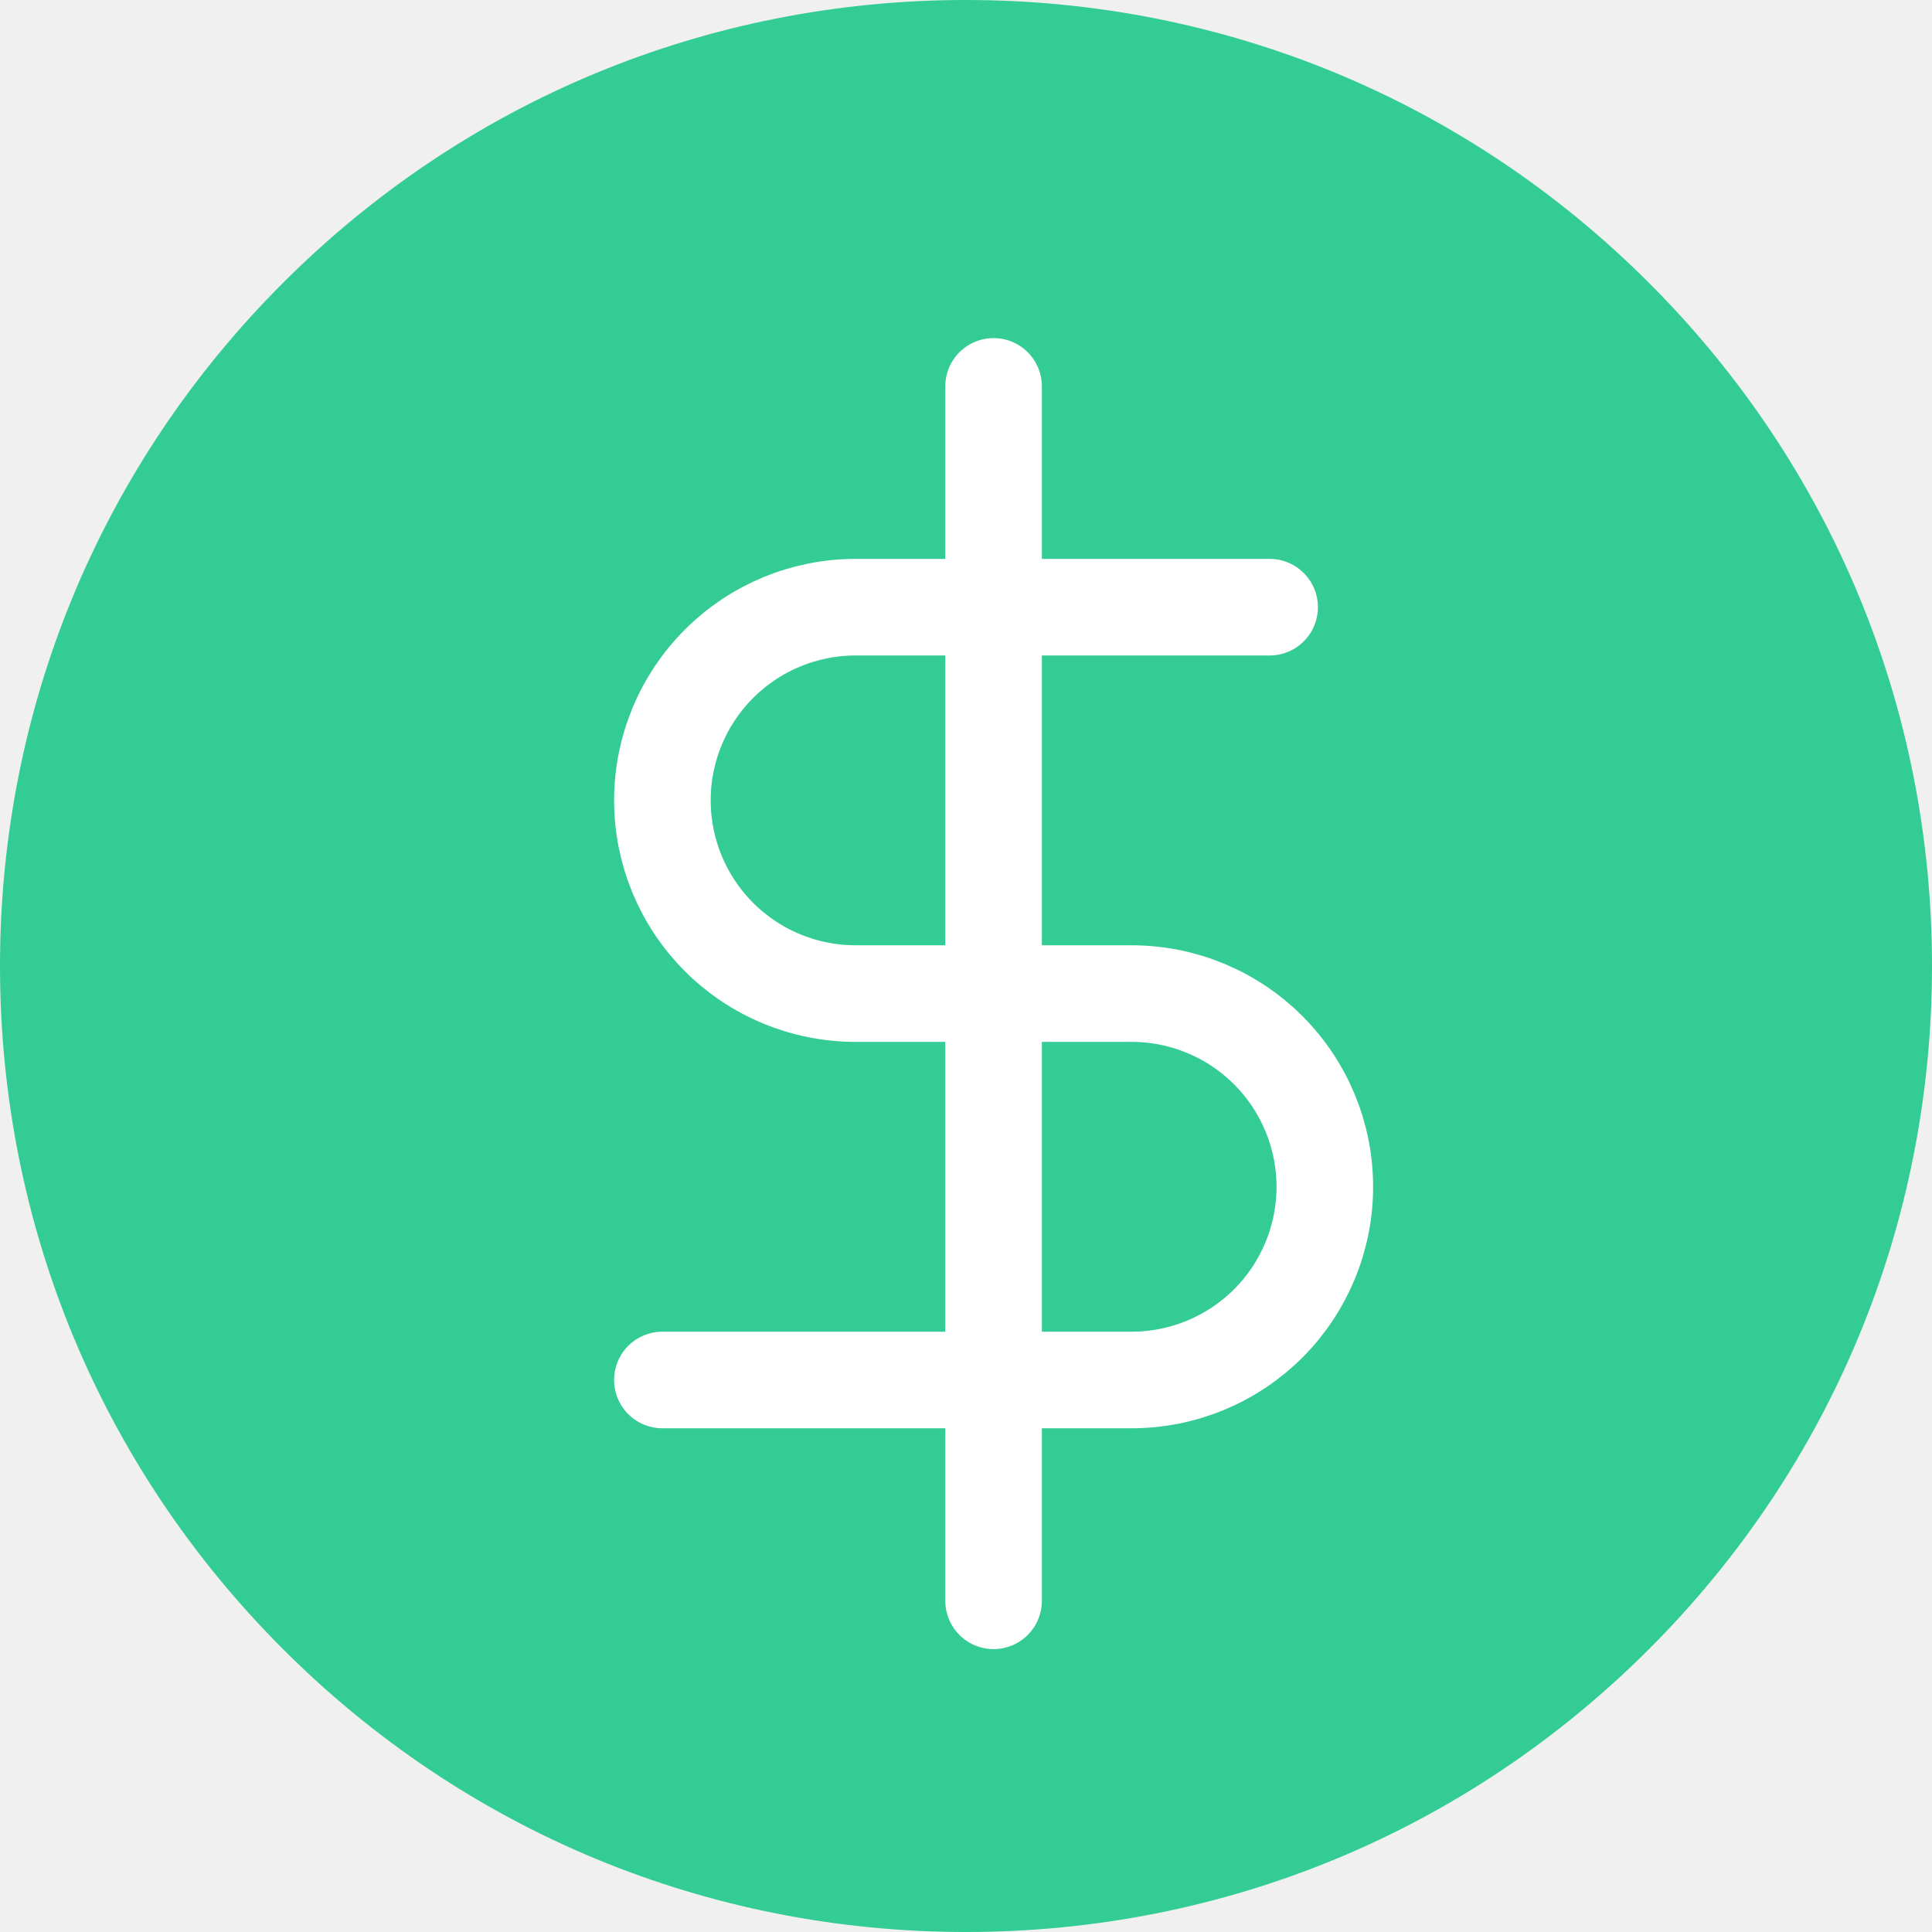
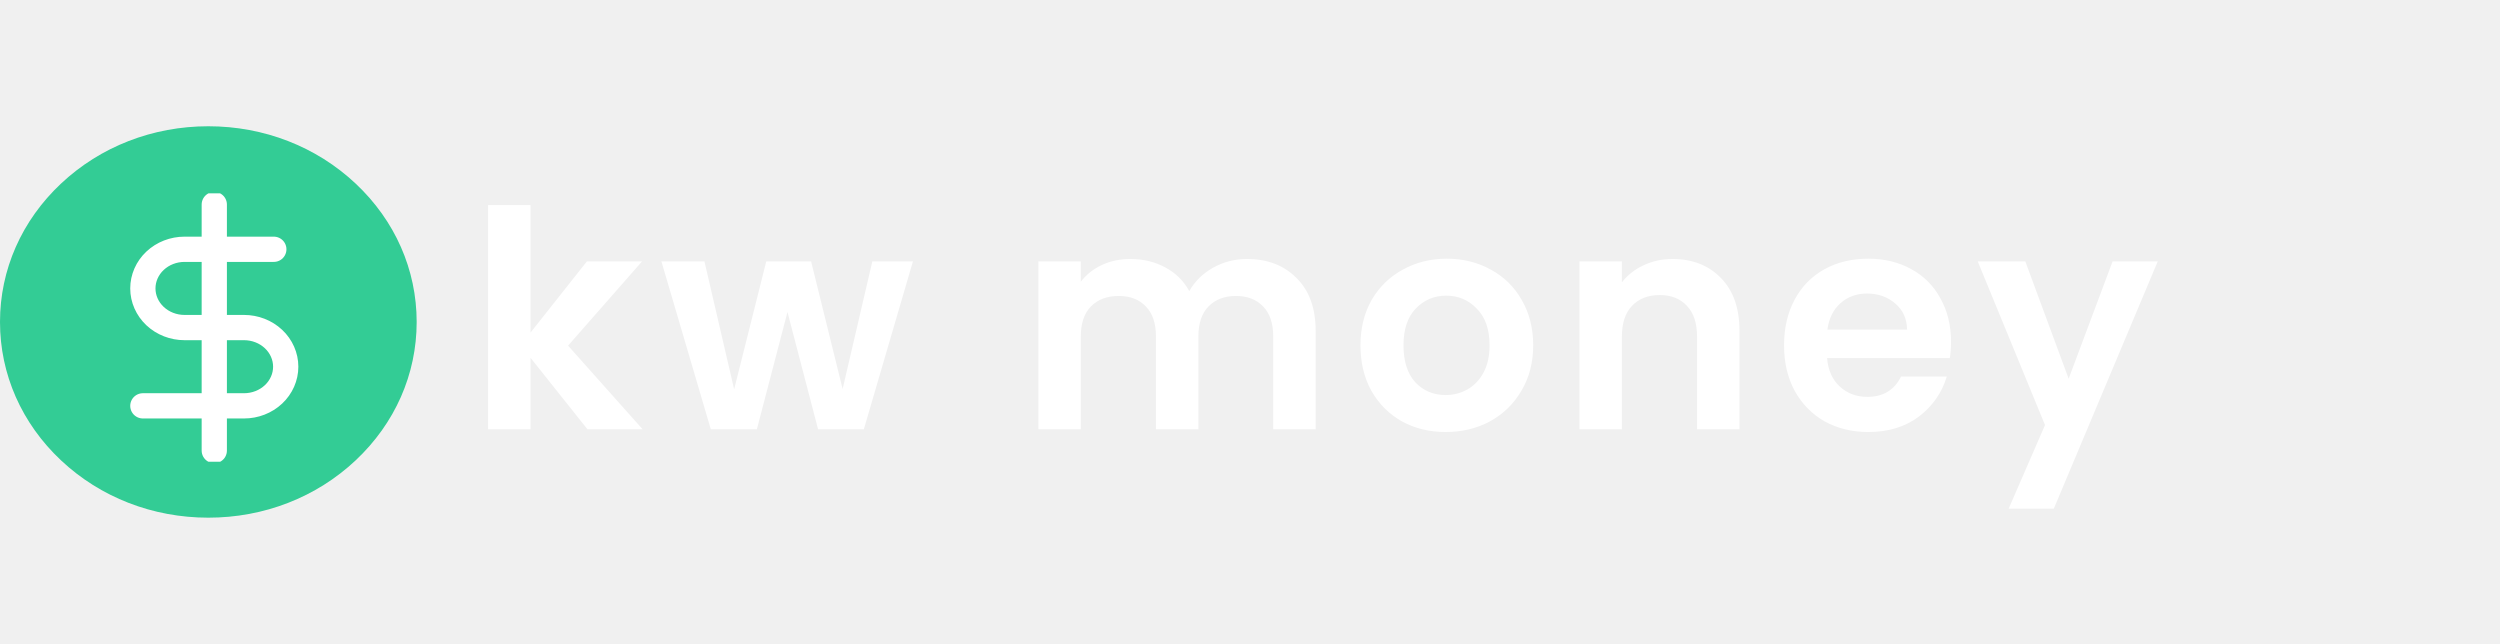
- <svg xmlns="http://www.w3.org/2000/svg" width="40" height="40" viewBox="0 0 40 40" fill="none">
-   <path d="M34.142 5.858C30.365 2.08 25.342 0 20 0C14.658 0 9.635 2.08 5.858 5.858C2.08 9.635 0 14.658 0 20C0 25.342 2.08 30.365 5.858 34.142C9.635 37.92 14.658 40 20 40C25.342 40 30.365 37.92 34.142 34.142C37.92 30.365 40 25.342 40 20C40 14.658 37.92 9.635 34.142 5.858Z" fill="#33CC95" />
-   <g clip-path="url(#clip0_35212_209)">
-     <path d="M20.571 8V33.143" stroke="white" stroke-width="2" stroke-linecap="round" stroke-linejoin="round" />
-     <path d="M26.286 12.571H17.714C16.653 12.571 15.636 12.993 14.886 13.743C14.136 14.493 13.714 15.511 13.714 16.571C13.714 17.632 14.136 18.65 14.886 19.4C15.636 20.15 16.653 20.571 17.714 20.571H23.429C24.489 20.571 25.507 20.993 26.257 21.743C27.007 22.493 27.429 23.511 27.429 24.571C27.429 25.632 27.007 26.65 26.257 27.4C25.507 28.15 24.489 28.571 23.429 28.571H13.714" stroke="white" stroke-width="2" stroke-linecap="round" stroke-linejoin="round" />
+ <svg xmlns="http://www.w3.org/2000/svg" width="198" height="51" viewBox="0 0 198 51" fill="none">
+   <path d="M46.528 34L42.016 28.336V34H38.656V16.24H42.016V26.344L46.48 20.704H50.848L44.992 27.376L50.896 34H46.528ZM72.304 20.704L68.416 34H64.792L62.368 24.712L59.944 34H56.296L52.384 20.704H55.792L58.144 30.832L60.688 20.704H64.24L66.736 30.808L69.088 20.704H72.304ZM98.752 20.512C100.384 20.512 101.696 21.016 102.688 22.024C103.696 23.016 104.2 24.408 104.2 26.2V34H100.84V26.656C100.84 25.616 100.576 24.824 100.048 24.28C99.52 23.72 98.8 23.44 97.888 23.44C96.976 23.44 96.248 23.72 95.704 24.28C95.176 24.824 94.912 25.616 94.912 26.656V34H91.552V26.656C91.552 25.616 91.288 24.824 90.76 24.28C90.232 23.72 89.512 23.44 88.6 23.44C87.672 23.44 86.936 23.72 86.392 24.28C85.864 24.824 85.6 25.616 85.6 26.656V34H82.24V20.704H85.6V22.312C86.032 21.752 86.584 21.312 87.256 20.992C87.944 20.672 88.696 20.512 89.512 20.512C90.552 20.512 91.48 20.736 92.296 21.184C93.112 21.616 93.744 22.24 94.192 23.056C94.624 22.288 95.248 21.672 96.064 21.208C96.896 20.744 97.792 20.512 98.752 20.512ZM114.493 34.216C113.213 34.216 112.061 33.936 111.037 33.376C110.013 32.8 109.205 31.992 108.613 30.952C108.037 29.912 107.749 28.712 107.749 27.352C107.749 25.992 108.045 24.792 108.637 23.752C109.245 22.712 110.069 21.912 111.109 21.352C112.149 20.776 113.309 20.488 114.589 20.488C115.869 20.488 117.029 20.776 118.069 21.352C119.109 21.912 119.925 22.712 120.517 23.752C121.125 24.792 121.429 25.992 121.429 27.352C121.429 28.712 121.117 29.912 120.493 30.952C119.885 31.992 119.053 32.8 117.997 33.376C116.957 33.936 115.789 34.216 114.493 34.216ZM114.493 31.288C115.101 31.288 115.669 31.144 116.197 30.856C116.741 30.552 117.173 30.104 117.493 29.512C117.813 28.92 117.973 28.2 117.973 27.352C117.973 26.088 117.637 25.12 116.965 24.448C116.309 23.76 115.501 23.416 114.541 23.416C113.581 23.416 112.773 23.76 112.117 24.448C111.477 25.12 111.157 26.088 111.157 27.352C111.157 28.616 111.469 29.592 112.093 30.28C112.733 30.952 113.533 31.288 114.493 31.288ZM132.462 20.512C134.046 20.512 135.326 21.016 136.302 22.024C137.278 23.016 137.766 24.408 137.766 26.2V34H134.406V26.656C134.406 25.6 134.142 24.792 133.614 24.232C133.086 23.656 132.366 23.368 131.454 23.368C130.526 23.368 129.79 23.656 129.246 24.232C128.718 24.792 128.454 25.6 128.454 26.656V34H125.094V20.704H128.454V22.36C128.902 21.784 129.47 21.336 130.158 21.016C130.862 20.68 131.63 20.512 132.462 20.512ZM154.521 27.064C154.521 27.544 154.489 27.976 154.425 28.36H144.705C144.785 29.32 145.121 30.072 145.713 30.616C146.305 31.16 147.033 31.432 147.897 31.432C149.145 31.432 150.033 30.896 150.561 29.824H154.185C153.801 31.104 153.065 32.16 151.977 32.992C150.889 33.808 149.553 34.216 147.969 34.216C146.689 34.216 145.537 33.936 144.513 33.376C143.505 32.8 142.713 31.992 142.137 30.952C141.577 29.912 141.297 28.712 141.297 27.352C141.297 25.976 141.577 24.768 142.137 23.728C142.697 22.688 143.481 21.888 144.489 21.328C145.497 20.768 146.657 20.488 147.969 20.488C149.233 20.488 150.361 20.76 151.353 21.304C152.361 21.848 153.137 22.624 153.681 23.632C154.241 24.624 154.521 25.768 154.521 27.064ZM151.041 26.104C151.025 25.24 150.713 24.552 150.105 24.04C149.497 23.512 148.753 23.248 147.873 23.248C147.041 23.248 146.337 23.504 145.761 24.016C145.201 24.512 144.857 25.208 144.729 26.104H151.041ZM170.893 20.704L162.661 40.288H159.085L161.965 33.664L156.637 20.704H160.405L163.837 29.992L167.317 20.704H170.893Z" fill="white" />
+   <path d="M28.167 14.54C25.051 11.612 20.907 10 16.5 10C12.093 10 7.949 11.612 4.833 14.54C1.716 17.467 0 21.36 0 25.5C0 29.64 1.716 33.533 4.833 36.46C7.949 39.388 12.093 41 16.5 41C20.907 41 25.051 39.388 28.167 36.46C31.284 33.533 33 29.64 33 25.5C33 21.36 31.284 17.467 28.167 14.54Z" fill="#33CC95" />
+   <g clip-path="url(#clip0_1_14)">
+     <path d="M16.971 16.2V35.686" stroke="white" stroke-width="2" stroke-linecap="round" stroke-linejoin="round" />
+     <path d="M21.686 19.743H14.614C13.739 19.743 12.9 20.07 12.281 20.651C11.662 21.232 11.314 22.021 11.314 22.843C11.314 23.665 11.662 24.453 12.281 25.035C12.9 25.616 13.739 25.943 14.614 25.943H19.329C20.204 25.943 21.043 26.27 21.662 26.851C22.281 27.432 22.629 28.221 22.629 29.043C22.629 29.865 22.281 30.654 21.662 31.235C21.043 31.816 20.204 32.143 19.329 32.143H11.314" stroke="white" stroke-width="2" stroke-linecap="round" stroke-linejoin="round" />
  </g>
  <defs>
-     <clipPath id="clip0_35212_209">
-       <rect width="27.429" height="27.429" fill="white" transform="translate(6.85715 6.85714)" />
+     <clipPath id="clip0_1_14">
+       <rect width="22.629" height="21.257" fill="white" transform="translate(5.65715 15.3143)" />
    </clipPath>
  </defs>
</svg>
